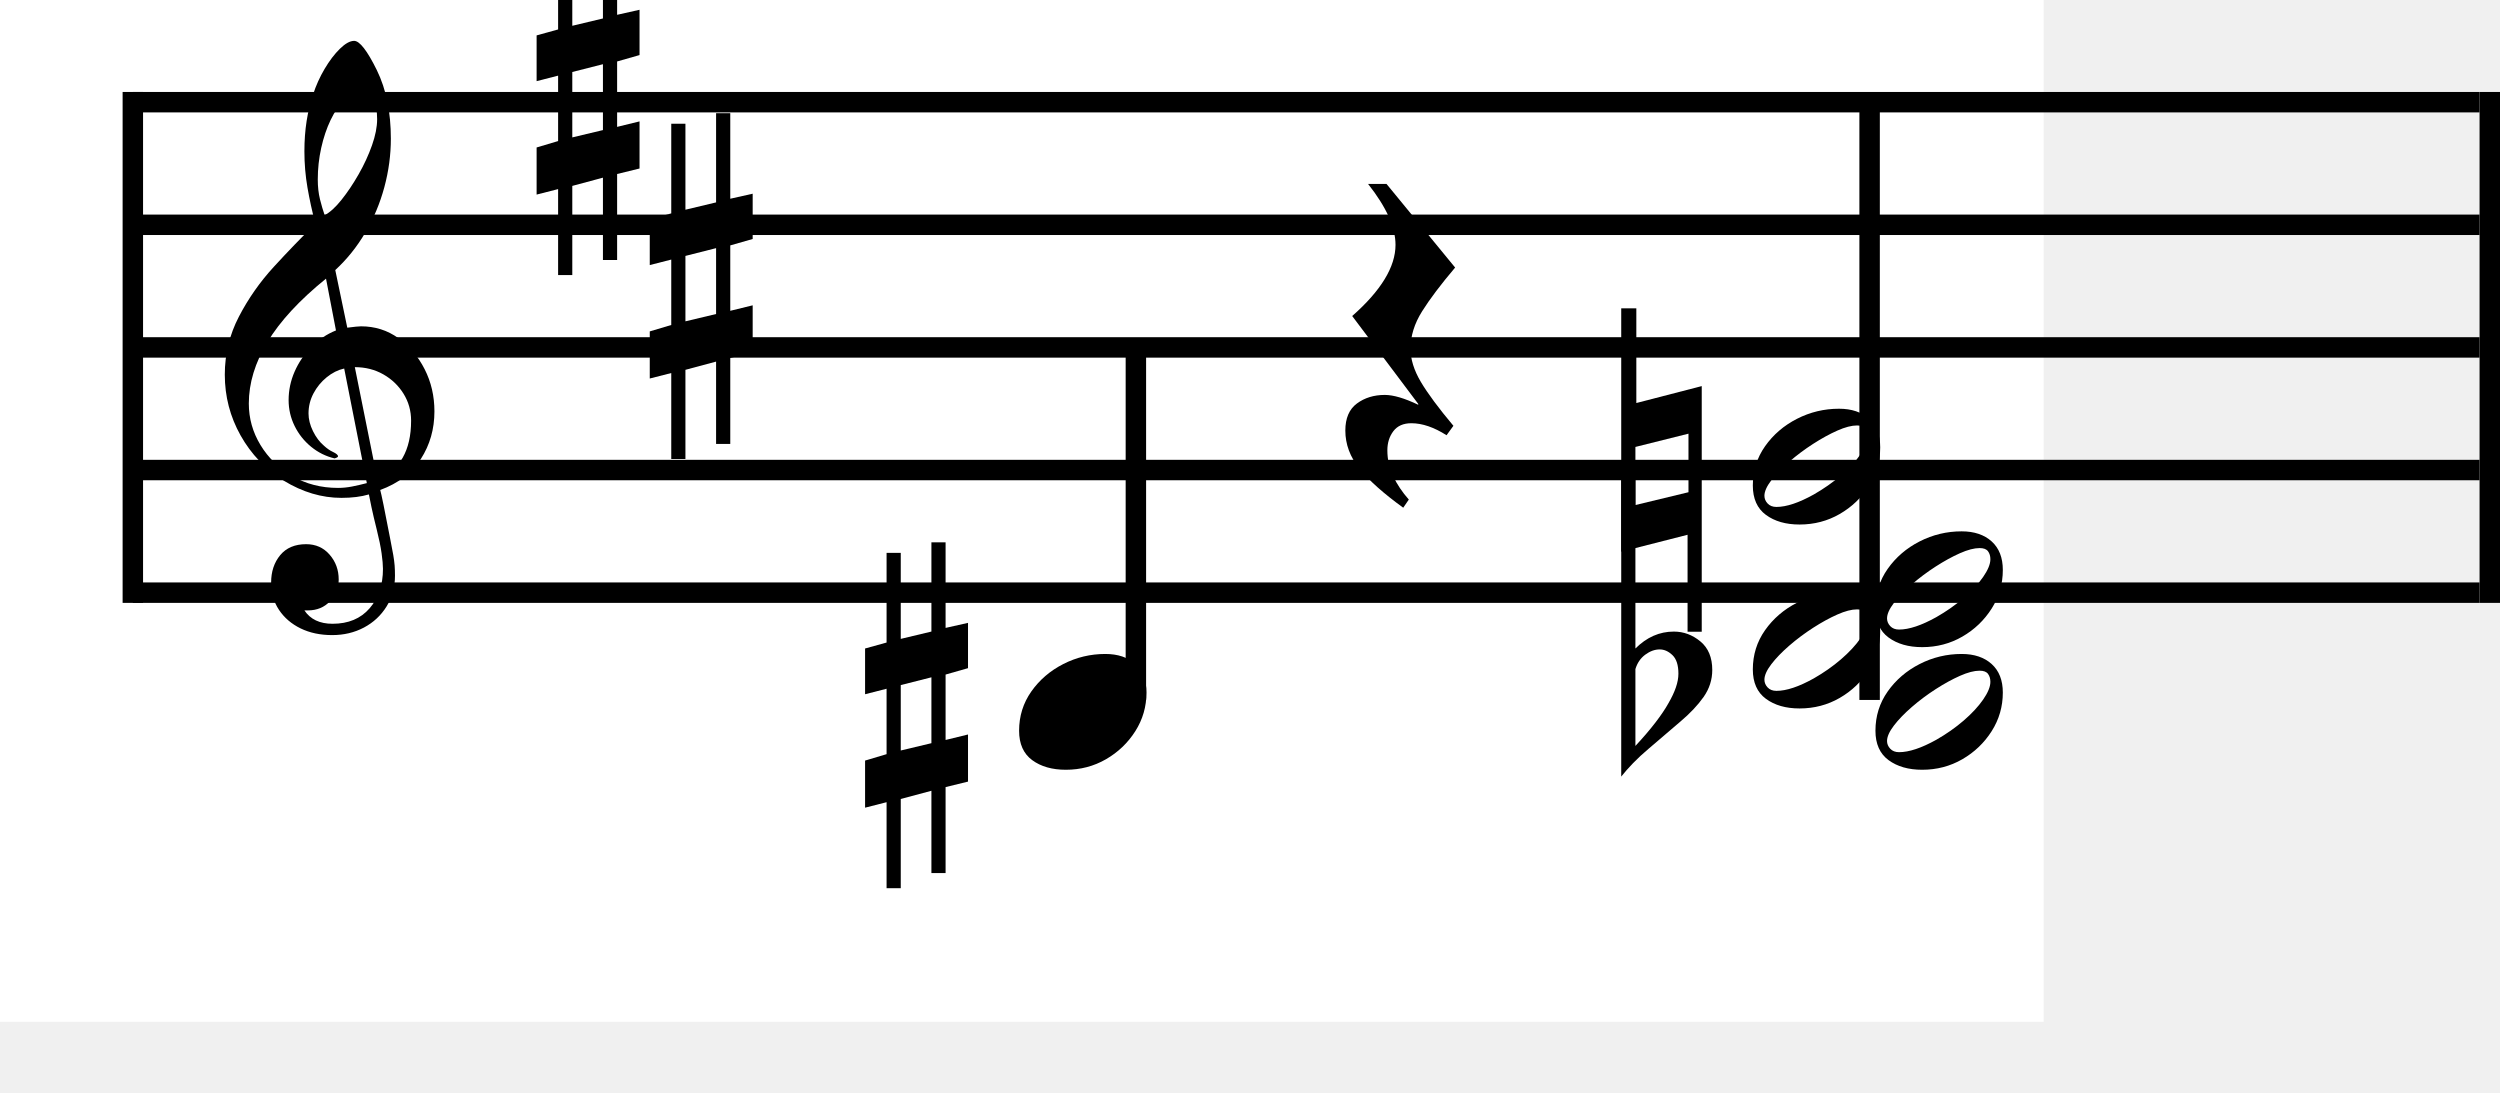
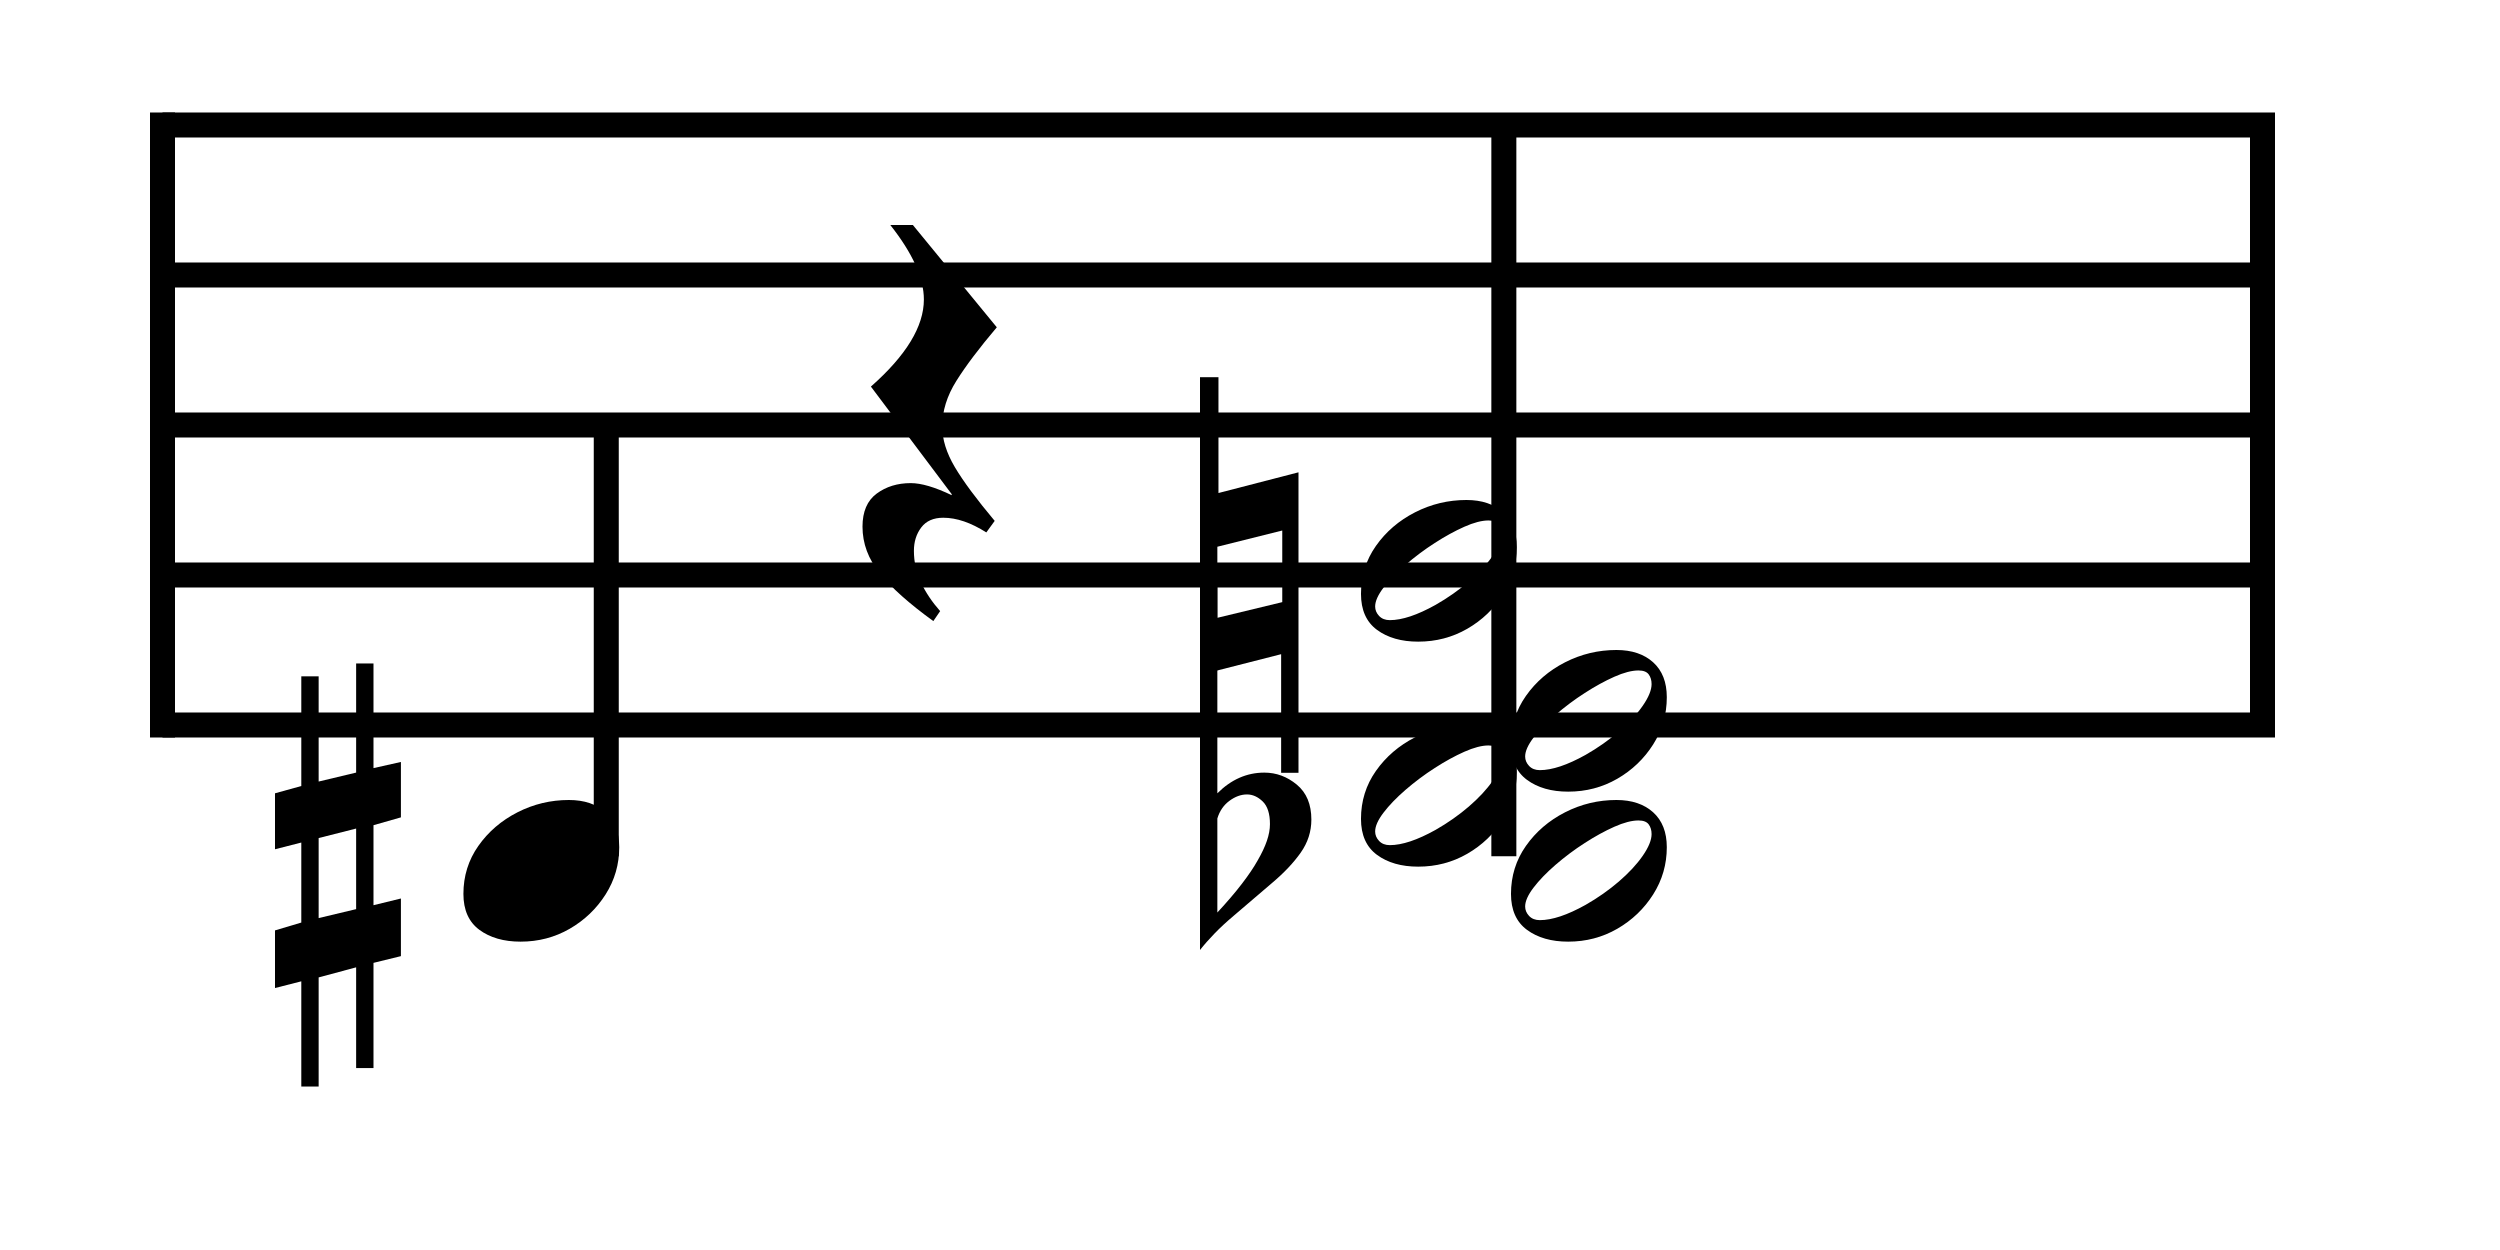
<svg xmlns="http://www.w3.org/2000/svg">
  <rect fill="#fff" height="100" width="200" x="0" y="0" />
-   <path d="M30.864 21.896Q30.394 20.116,30.092 18.37Q29.79 16.625,29.79 14.811Q29.79 13.233,30.008 11.84Q30.226 10.447,30.629 9.271Q31.065 7.928,31.771 6.736Q32.476 5.544,33.265 4.772Q34.054 4,34.658 4Q35.464 4,36.874 6.854Q37.579 8.298,37.915 9.976Q38.251 11.655,38.251 13.569Q38.251 15.953,37.613 18.32Q36.975 20.687,35.749 22.769Q34.524 24.851,32.811 26.429L33.987 32.069Q34.49 32.002,34.826 31.969Q35.162 31.935,35.33 31.935Q37.378 31.935,38.989 33.093Q40.601 34.252,41.558 36.132Q42.515 38.012,42.515 40.262Q42.515 42.847,41.189 44.912Q39.862 46.977,37.21 47.951Q37.378 48.522,38.184 52.719Q38.385 53.726,38.486 54.313Q38.586 54.901,38.62 55.337Q38.654 55.774,38.654 56.345Q38.654 58.024,37.831 59.35Q37.008 60.676,35.615 61.415Q34.222 62.153,32.509 62.153Q30.763 62.153,29.42 61.499Q28.077 60.844,27.305 59.686Q26.533 58.527,26.533 57.016Q26.533 55.405,27.422 54.33Q28.312 53.256,29.957 53.256Q31.368 53.256,32.257 54.28Q33.147 55.304,33.147 56.714Q33.147 57.923,32.308 58.829Q31.468 59.736,30.125 59.736L29.79 59.736Q30.663 61.045,32.543 61.045Q34.86 61.045,36.169 59.534Q37.478 58.024,37.478 55.673Q37.478 55.102,37.344 54.145Q37.21 53.189,36.874 51.846Q36.538 50.503,36.354 49.63Q36.169 48.757,36.102 48.387Q34.96 48.723,33.416 48.723Q30.528 48.723,27.775 47.044Q25.089 45.365,23.544 42.612Q22 39.859,22 36.669Q22 33.647,23.377 30.995Q24.753 28.342,26.785 26.126Q28.816 23.91,30.864 21.896ZM31.771 21.057Q32.543 20.654,33.416 19.562Q34.289 18.471,35.095 17.061Q35.9 15.651,36.404 14.224Q36.908 12.797,36.908 11.655Q36.908 10.447,36.538 9.741Q36.169 9.036,35.262 9.036Q34.457 9.036,33.701 9.775Q32.946 10.514,32.358 11.739Q31.771 12.965,31.435 14.476Q31.099 15.987,31.099 17.565Q31.099 18.639,31.317 19.512Q31.536 20.385,31.771 21.057ZM33.684 36.065Q32.778 36.266,31.972 36.921Q31.166 37.576,30.679 38.499Q30.193 39.422,30.193 40.463Q30.193 41.303,30.629 42.193Q31.065 43.082,31.703 43.619Q32.14 44.022,32.576 44.224Q33.08 44.459,33.08 44.66Q33.08 44.761,32.744 44.862Q31.468 44.56,30.444 43.72Q29.42 42.881,28.833 41.689Q28.245 40.497,28.245 39.154Q28.245 37.71,28.833 36.367Q29.42 35.024,30.478 33.95Q31.536 32.875,32.879 32.338L31.905 27.268Q28.01 30.424,26.18 33.463Q24.35 36.501,24.35 39.49Q24.35 41.672,25.492 43.552Q26.633 45.433,28.614 46.591Q30.595 47.749,33.08 47.749Q33.752 47.749,34.44 47.615Q35.128 47.481,35.9 47.279L33.684 36.065ZM36.941 46.943Q40.232 45.533,40.232 41.168Q40.232 39.725,39.493 38.533Q38.754 37.341,37.512 36.636Q36.27 35.931,34.725 35.931L36.941 46.943Z" fill="#000" />
-   <path d="M54.619 13.805L54.619 7.403L52.515 7.941L52.515 3.464L54.619 2.882L54.619 -5.893L56.007 -5.893L56.007 2.524L59.006 1.807L59.006 -6.922L60.394 -6.922L60.394 1.449L62.588 0.957L62.588 5.389L60.394 6.016L60.394 12.417L62.588 11.88L62.588 16.491L60.394 17.029L60.394 25.445L59.006 25.445L59.006 17.387L56.007 18.193L56.007 26.922L54.619 26.922L54.619 18.506L52.515 19.043L52.515 14.432L54.619 13.805ZM59.006 12.731L59.006 6.284L56.007 7.045L56.007 13.447L59.006 12.731Z" fill="#000" />
-   <path d="M65.692 31.805L65.692 25.403L63.588 25.941L63.588 21.464L65.692 20.882L65.692 12.107L67.079 12.107L67.079 20.524L70.079 19.807L70.079 11.078L71.467 11.078L71.467 19.449L73.66 18.957L73.66 23.389L71.467 24.016L71.467 30.417L73.66 29.88L73.66 34.491L71.467 35.029L71.467 43.445L70.079 43.445L70.079 35.387L67.079 36.193L67.079 44.922L65.692 44.922L65.692 36.506L63.588 37.043L63.588 32.432L65.692 31.805ZM70.079 30.731L70.079 24.284L67.079 25.045L67.079 31.447L70.079 30.731Z" fill="#000" />
-   <path d="M86.764 73.805L86.764 67.403L84.66 67.941L84.66 63.464L86.764 62.882L86.764 54.107L88.152 54.107L88.152 62.524L91.152 61.807L91.152 53.078L92.539 53.078L92.539 61.449L94.733 60.957L94.733 65.389L92.539 66.016L92.539 72.417L94.733 71.88L94.733 76.491L92.539 77.029L92.539 85.445L91.152 85.445L91.152 77.387L88.152 78.193L88.152 86.922L86.764 86.922L86.764 78.506L84.66 79.043L84.66 74.432L86.764 73.805ZM91.152 72.731L91.152 66.284L88.152 67.045L88.152 73.447L91.152 72.731Z" fill="#000" />
-   <path d="M104.308 75.332Q102.293 75.332,101.013 74.388Q99.733 73.443,99.733 71.513Q99.733 69.372,100.929 67.672Q102.125 65.973,104.056 64.986Q105.987 64,108.169 64Q110.016 64,111.107 64.986Q112.198 65.973,112.198 67.777Q112.198 69.834,111.107 71.555Q110.016 73.275,108.232 74.304Q106.448 75.332,104.308 75.332Z" fill="#000" />
-   <line stroke="#000" stroke-width="2" x1="111.162" x2="111.162" y1="34" y2="68.5" />
-   <path d="M135.689 18L142.405 26.184Q140.306 28.66,139.173 30.465Q138.04 32.27,138.04 34.116Q138.04 35.669,139.047 37.369Q140.054 39.069,142.237 41.671L141.565 42.594Q139.719 41.419,138.124 41.419Q136.949 41.419,136.361 42.196Q135.773 42.972,135.773 44.063Q135.773 45.406,136.34 46.602Q136.907 47.799,137.872 48.89L137.326 49.687Q134.43 47.589,133.045 45.868Q131.66 44.147,131.66 42.133Q131.66 40.328,132.793 39.489Q133.927 38.649,135.522 38.649Q136.781 38.649,138.795 39.614L138.795 39.531L132.332 30.927Q136.571 27.191,136.571 23.96Q136.571 21.4,133.885 18L135.689 18Z" fill="#000" />
-   <path d="M158.66 46.006L160.048 46.006L160.048 63.465Q161.705 61.809,163.809 61.809Q165.241 61.809,166.405 62.771Q167.569 63.734,167.569 65.569Q167.569 67.002,166.719 68.21Q165.868 69.419,164.435 70.628L161.346 73.269Q160.496 73.985,159.824 74.679Q159.153 75.373,158.66 76L158.66 46.006ZM160.048 73.001Q161.212 71.747,162.018 70.695Q162.824 69.643,163.271 68.837Q163.764 67.987,164.01 67.27Q164.256 66.554,164.256 65.927Q164.256 64.674,163.674 64.114Q163.092 63.555,162.421 63.555Q161.705 63.555,161.011 64.069Q160.317 64.584,160.048 65.48L160.048 73.001Z" fill="#000" />
-   <path d="M166.539 37.785L166.539 61.825L165.152 61.825L165.152 52.335L158.66 53.991L158.66 30.175L160.138 30.175L160.138 39.442L166.539 37.785ZM165.241 48.171L165.241 42.441L160.048 43.739L160.048 49.425L165.241 48.171Z" fill="#000" />
-   <path d="M188.114 75.332Q186.1 75.332,184.82 74.388Q183.539 73.443,183.539 71.513Q183.539 69.372,184.736 67.672Q185.932 65.973,187.862 64.986Q189.793 64,191.975 64Q193.822 64,194.913 64.986Q196.004 65.973,196.004 67.777Q196.004 69.834,194.913 71.555Q193.822 73.275,192.038 74.304Q190.255 75.332,188.114 75.332ZM184.673 72.52Q184.673 72.94,184.987 73.275Q185.302 73.611,185.848 73.611Q187.317 73.611,189.499 72.394Q190.968 71.555,192.164 70.526Q193.36 69.498,194.074 68.47Q194.787 67.442,194.787 66.728Q194.787 66.266,194.557 65.952Q194.326 65.637,193.738 65.637Q192.941 65.637,191.808 66.14Q190.674 66.644,189.436 67.442Q188.198 68.239,187.107 69.183Q186.016 70.128,185.344 71.009Q184.673 71.89,184.673 72.52Z" fill="#000" />
-   <path d="M176.114 69.332Q174.1 69.332,172.82 68.388Q171.539 67.443,171.539 65.513Q171.539 63.372,172.736 61.672Q173.932 59.973,175.862 58.986Q177.793 58,179.975 58Q181.822 58,182.913 58.986Q184.004 59.973,184.004 61.777Q184.004 63.834,182.913 65.555Q181.822 67.275,180.038 68.304Q178.255 69.332,176.114 69.332ZM172.673 66.52Q172.673 66.94,172.987 67.275Q173.302 67.611,173.848 67.611Q175.317 67.611,177.499 66.394Q178.968 65.555,180.164 64.526Q181.36 63.498,182.074 62.47Q182.787 61.442,182.787 60.728Q182.787 60.266,182.557 59.952Q182.326 59.637,181.738 59.637Q180.941 59.637,179.808 60.14Q178.674 60.644,177.436 61.442Q176.198 62.239,175.107 63.183Q174.016 64.128,173.344 65.009Q172.673 65.89,172.673 66.52Z" fill="#000" />
-   <path d="M188.114 63.332Q186.1 63.332,184.82 62.388Q183.539 61.443,183.539 59.513Q183.539 57.372,184.736 55.672Q185.932 53.973,187.862 52.986Q189.793 52,191.975 52Q193.822 52,194.913 52.986Q196.004 53.973,196.004 55.777Q196.004 57.834,194.913 59.555Q193.822 61.275,192.038 62.304Q190.255 63.332,188.114 63.332ZM184.673 60.52Q184.673 60.94,184.987 61.275Q185.302 61.611,185.848 61.611Q187.317 61.611,189.499 60.394Q190.968 59.555,192.164 58.526Q193.36 57.498,194.074 56.47Q194.787 55.442,194.787 54.728Q194.787 54.266,194.557 53.952Q194.326 53.637,193.738 53.637Q192.941 53.637,191.808 54.14Q190.674 54.644,189.436 55.442Q188.198 56.239,187.107 57.183Q186.016 58.128,185.344 59.009Q184.673 59.89,184.673 60.52Z" fill="#000" />
-   <path d="M176.114 51.332Q174.1 51.332,172.82 50.388Q171.539 49.443,171.539 47.513Q171.539 45.372,172.736 43.672Q173.932 41.973,175.862 40.986Q177.793 40,179.975 40Q181.822 40,182.913 40.986Q184.004 41.973,184.004 43.777Q184.004 45.834,182.913 47.555Q181.822 49.275,180.038 50.304Q178.255 51.332,176.114 51.332ZM172.673 48.52Q172.673 48.94,172.987 49.275Q173.302 49.611,173.848 49.611Q175.317 49.611,177.499 48.394Q178.968 47.555,180.164 46.526Q181.36 45.498,182.074 44.47Q182.787 43.442,182.787 42.728Q182.787 42.266,182.557 41.952Q182.326 41.637,181.738 41.637Q180.941 41.637,179.808 42.14Q178.674 42.644,177.436 43.442Q176.198 44.239,175.107 45.183Q174.016 46.128,173.344 47.009Q172.673 47.89,172.673 48.52Z" fill="#000" />
-   <line stroke="#000" stroke-width="2" x1="182.968" x2="182.968" y1="10" y2="68.5" />
-   <line stroke="#000" stroke-width="2" x1="13" x2="242.66" y1="10" y2="10" />
-   <line stroke="#000" stroke-width="2" x1="13" x2="242.66" y1="22" y2="22" />
-   <line stroke="#000" stroke-width="2" x1="13" x2="242.66" y1="34" y2="34" />
-   <line stroke="#000" stroke-width="2" x1="13" x2="242.66" y1="46" y2="46" />
-   <line stroke="#000" stroke-width="2" x1="13" x2="242.66" y1="58" y2="58" />
+   <path d="M24.104 73.805L24.104 67.403L22 67.941L22 63.464L24.104 62.882L24.104 54.107L25.492 54.107L25.492 62.524L28.491 61.807L28.491 53.078L29.879 53.078L29.879 61.449L32.073 60.957L32.073 65.389L29.879 66.016L29.879 72.417L32.073 71.88L32.073 76.491L29.879 77.029L29.879 85.445L28.491 85.445L28.491 77.387L25.492 78.193L25.492 86.922L24.104 86.922L24.104 78.506L22 79.043L22 74.432L24.104 73.805ZM28.491 72.731L28.491 66.284L25.492 67.045L25.492 73.447L28.491 72.731Z" fill="#000" />
+   <path d="M41.647 75.332Q39.633 75.332,38.353 74.388Q37.073 73.443,37.073 71.513Q37.073 69.372,38.269 67.672Q39.465 65.973,41.396 64.986Q43.326 64,45.509 64Q47.355 64,48.447 64.986Q49.538 65.973,49.538 67.777Q49.538 69.834,48.447 71.555Q47.355 73.275,45.572 74.304Q43.788 75.332,41.647 75.332Z" fill="#000" />
+   <line stroke="#000" stroke-width="2" x1="48.501" x2="48.501" y1="34" y2="68.5" />
+   <path d="M73.029 18L79.744 26.184Q77.646 28.66,76.513 30.465Q75.379 32.27,75.379 34.116Q75.379 35.669,76.387 37.369Q77.394 39.069,79.576 41.671L78.905 42.594Q77.058 41.419,75.463 41.419Q74.288 41.419,73.701 42.196Q73.113 42.972,73.113 44.063Q73.113 45.406,73.68 46.602Q74.246 47.799,75.212 48.89L74.666 49.687Q71.77 47.589,70.385 45.868Q69 44.147,69 42.133Q69 40.328,70.133 39.489Q71.266 38.649,72.861 38.649Q74.12 38.649,76.135 39.614L76.135 39.531L69.672 30.927Q73.91 27.191,73.91 23.96Q73.91 21.4,71.224 18L73.029 18Z" fill="#000" />
+   <path d="M96 46.006L97.388 46.006L97.388 63.465Q99.044 61.809,101.148 61.809Q102.581 61.809,103.745 62.771Q104.909 63.734,104.909 65.569Q104.909 67.002,104.058 68.21Q103.208 69.419,101.775 70.628L98.686 73.269Q97.835 73.985,97.164 74.679Q96.492 75.373,96 76L96 46.006ZM97.388 73.001Q98.552 71.747,99.358 70.695Q100.163 69.643,100.611 68.837Q101.104 67.987,101.35 67.27Q101.596 66.554,101.596 65.927Q101.596 64.674,101.014 64.114Q100.432 63.555,99.76 63.555Q99.044 63.555,98.35 64.069Q97.656 64.584,97.388 65.48L97.388 73.001Z" fill="#000" />
+   <path d="M103.879 37.785L103.879 61.825L102.491 61.825L102.491 52.335L96 53.991L96 30.175L97.477 30.175L97.477 39.442L103.879 37.785ZM102.581 48.171L102.581 42.441L97.388 43.739L97.388 49.425L102.581 48.171Z" fill="#000" />
+   <path d="M125.454 75.332Q123.439 75.332,122.159 74.388Q120.879 73.443,120.879 71.513Q120.879 69.372,122.075 67.672Q123.271 65.973,125.202 64.986Q127.133 64,129.315 64Q131.162 64,132.253 64.986Q133.344 65.973,133.344 67.777Q133.344 69.834,132.253 71.555Q131.162 73.275,129.378 74.304Q127.594 75.332,125.454 75.332ZM122.012 72.52Q122.012 72.94,122.327 73.275Q122.642 73.611,123.187 73.611Q124.656 73.611,126.839 72.394Q128.308 71.555,129.504 70.526Q130.7 69.498,131.414 68.47Q132.127 67.442,132.127 66.728Q132.127 66.266,131.896 65.952Q131.665 65.637,131.078 65.637Q130.28 65.637,129.147 66.14Q128.014 66.644,126.776 67.442Q125.538 68.239,124.447 69.183Q123.355 70.128,122.684 71.009Q122.012 71.89,122.012 72.52Z" fill="#000" />
+   <path d="M113.454 69.332Q111.439 69.332,110.159 68.388Q108.879 67.443,108.879 65.513Q108.879 63.372,110.075 61.672Q111.271 59.973,113.202 58.986Q115.133 58,117.315 58Q119.162 58,120.253 58.986Q121.344 59.973,121.344 61.777Q121.344 63.834,120.253 65.555Q119.162 67.275,117.378 68.304Q115.594 69.332,113.454 69.332ZM110.012 66.52Q110.012 66.94,110.327 67.275Q110.642 67.611,111.187 67.611Q112.656 67.611,114.839 66.394Q116.308 65.555,117.504 64.526Q118.7 63.498,119.414 62.47Q120.127 61.442,120.127 60.728Q120.127 60.266,119.896 59.952Q119.665 59.637,119.078 59.637Q118.28 59.637,117.147 60.14Q116.014 60.644,114.776 61.442Q113.538 62.239,112.447 63.183Q111.355 64.128,110.684 65.009Q110.012 65.89,110.012 66.52Z" fill="#000" />
+   <path d="M125.454 63.332Q123.439 63.332,122.159 62.388Q120.879 61.443,120.879 59.513Q120.879 57.372,122.075 55.672Q123.271 53.973,125.202 52.986Q127.133 52,129.315 52Q131.162 52,132.253 52.986Q133.344 53.973,133.344 55.777Q133.344 57.834,132.253 59.555Q131.162 61.275,129.378 62.304Q127.594 63.332,125.454 63.332ZM122.012 60.52Q122.012 60.94,122.327 61.275Q122.642 61.611,123.187 61.611Q124.656 61.611,126.839 60.394Q128.308 59.555,129.504 58.526Q130.7 57.498,131.414 56.47Q132.127 55.442,132.127 54.728Q132.127 54.266,131.896 53.952Q131.665 53.637,131.078 53.637Q130.28 53.637,129.147 54.14Q128.014 54.644,126.776 55.442Q125.538 56.239,124.447 57.183Q123.355 58.128,122.684 59.009Q122.012 59.89,122.012 60.52Z" fill="#000" />
+   <path d="M113.454 51.332Q111.439 51.332,110.159 50.388Q108.879 49.443,108.879 47.513Q108.879 45.372,110.075 43.672Q111.271 41.973,113.202 40.986Q115.133 40,117.315 40Q119.162 40,120.253 40.986Q121.344 41.973,121.344 43.777Q121.344 45.834,120.253 47.555Q119.162 49.275,117.378 50.304Q115.594 51.332,113.454 51.332ZM110.012 48.52Q110.012 48.94,110.327 49.275Q110.642 49.611,111.187 49.611Q112.656 49.611,114.839 48.394Q116.308 47.555,117.504 46.526Q118.7 45.498,119.414 44.47Q120.127 43.442,120.127 42.728Q120.127 42.266,119.896 41.952Q119.665 41.637,119.078 41.637Q118.28 41.637,117.147 42.14Q116.014 42.644,114.776 43.442Q113.538 44.239,112.447 45.183Q111.355 46.128,110.684 47.009Q110.012 47.89,110.012 48.52Z" fill="#000" />
+   <line stroke="#000" stroke-width="2" x1="120.308" x2="120.308" y1="10" y2="68.5" />
+   <line stroke="#000" stroke-width="2" x1="13" x2="180" y1="10" y2="10" />
+   <line stroke="#000" stroke-width="2" x1="13" x2="180" y1="22" y2="22" />
+   <line stroke="#000" stroke-width="2" x1="13" x2="180" y1="34" y2="34" />
+   <line stroke="#000" stroke-width="2" x1="13" x2="180" y1="46" y2="46" />
+   <line stroke="#000" stroke-width="2" x1="13" x2="180" y1="58" y2="58" />
  <line stroke="#000" stroke-width="2" x1="13" x2="13" y1="9" y2="59" />
-   <line stroke="#000" stroke-width="2" x1="243.66" x2="243.66" y1="9" y2="59" />
+   <line stroke="#000" stroke-width="2" x1="181" x2="181" y1="9" y2="59" />
</svg>
